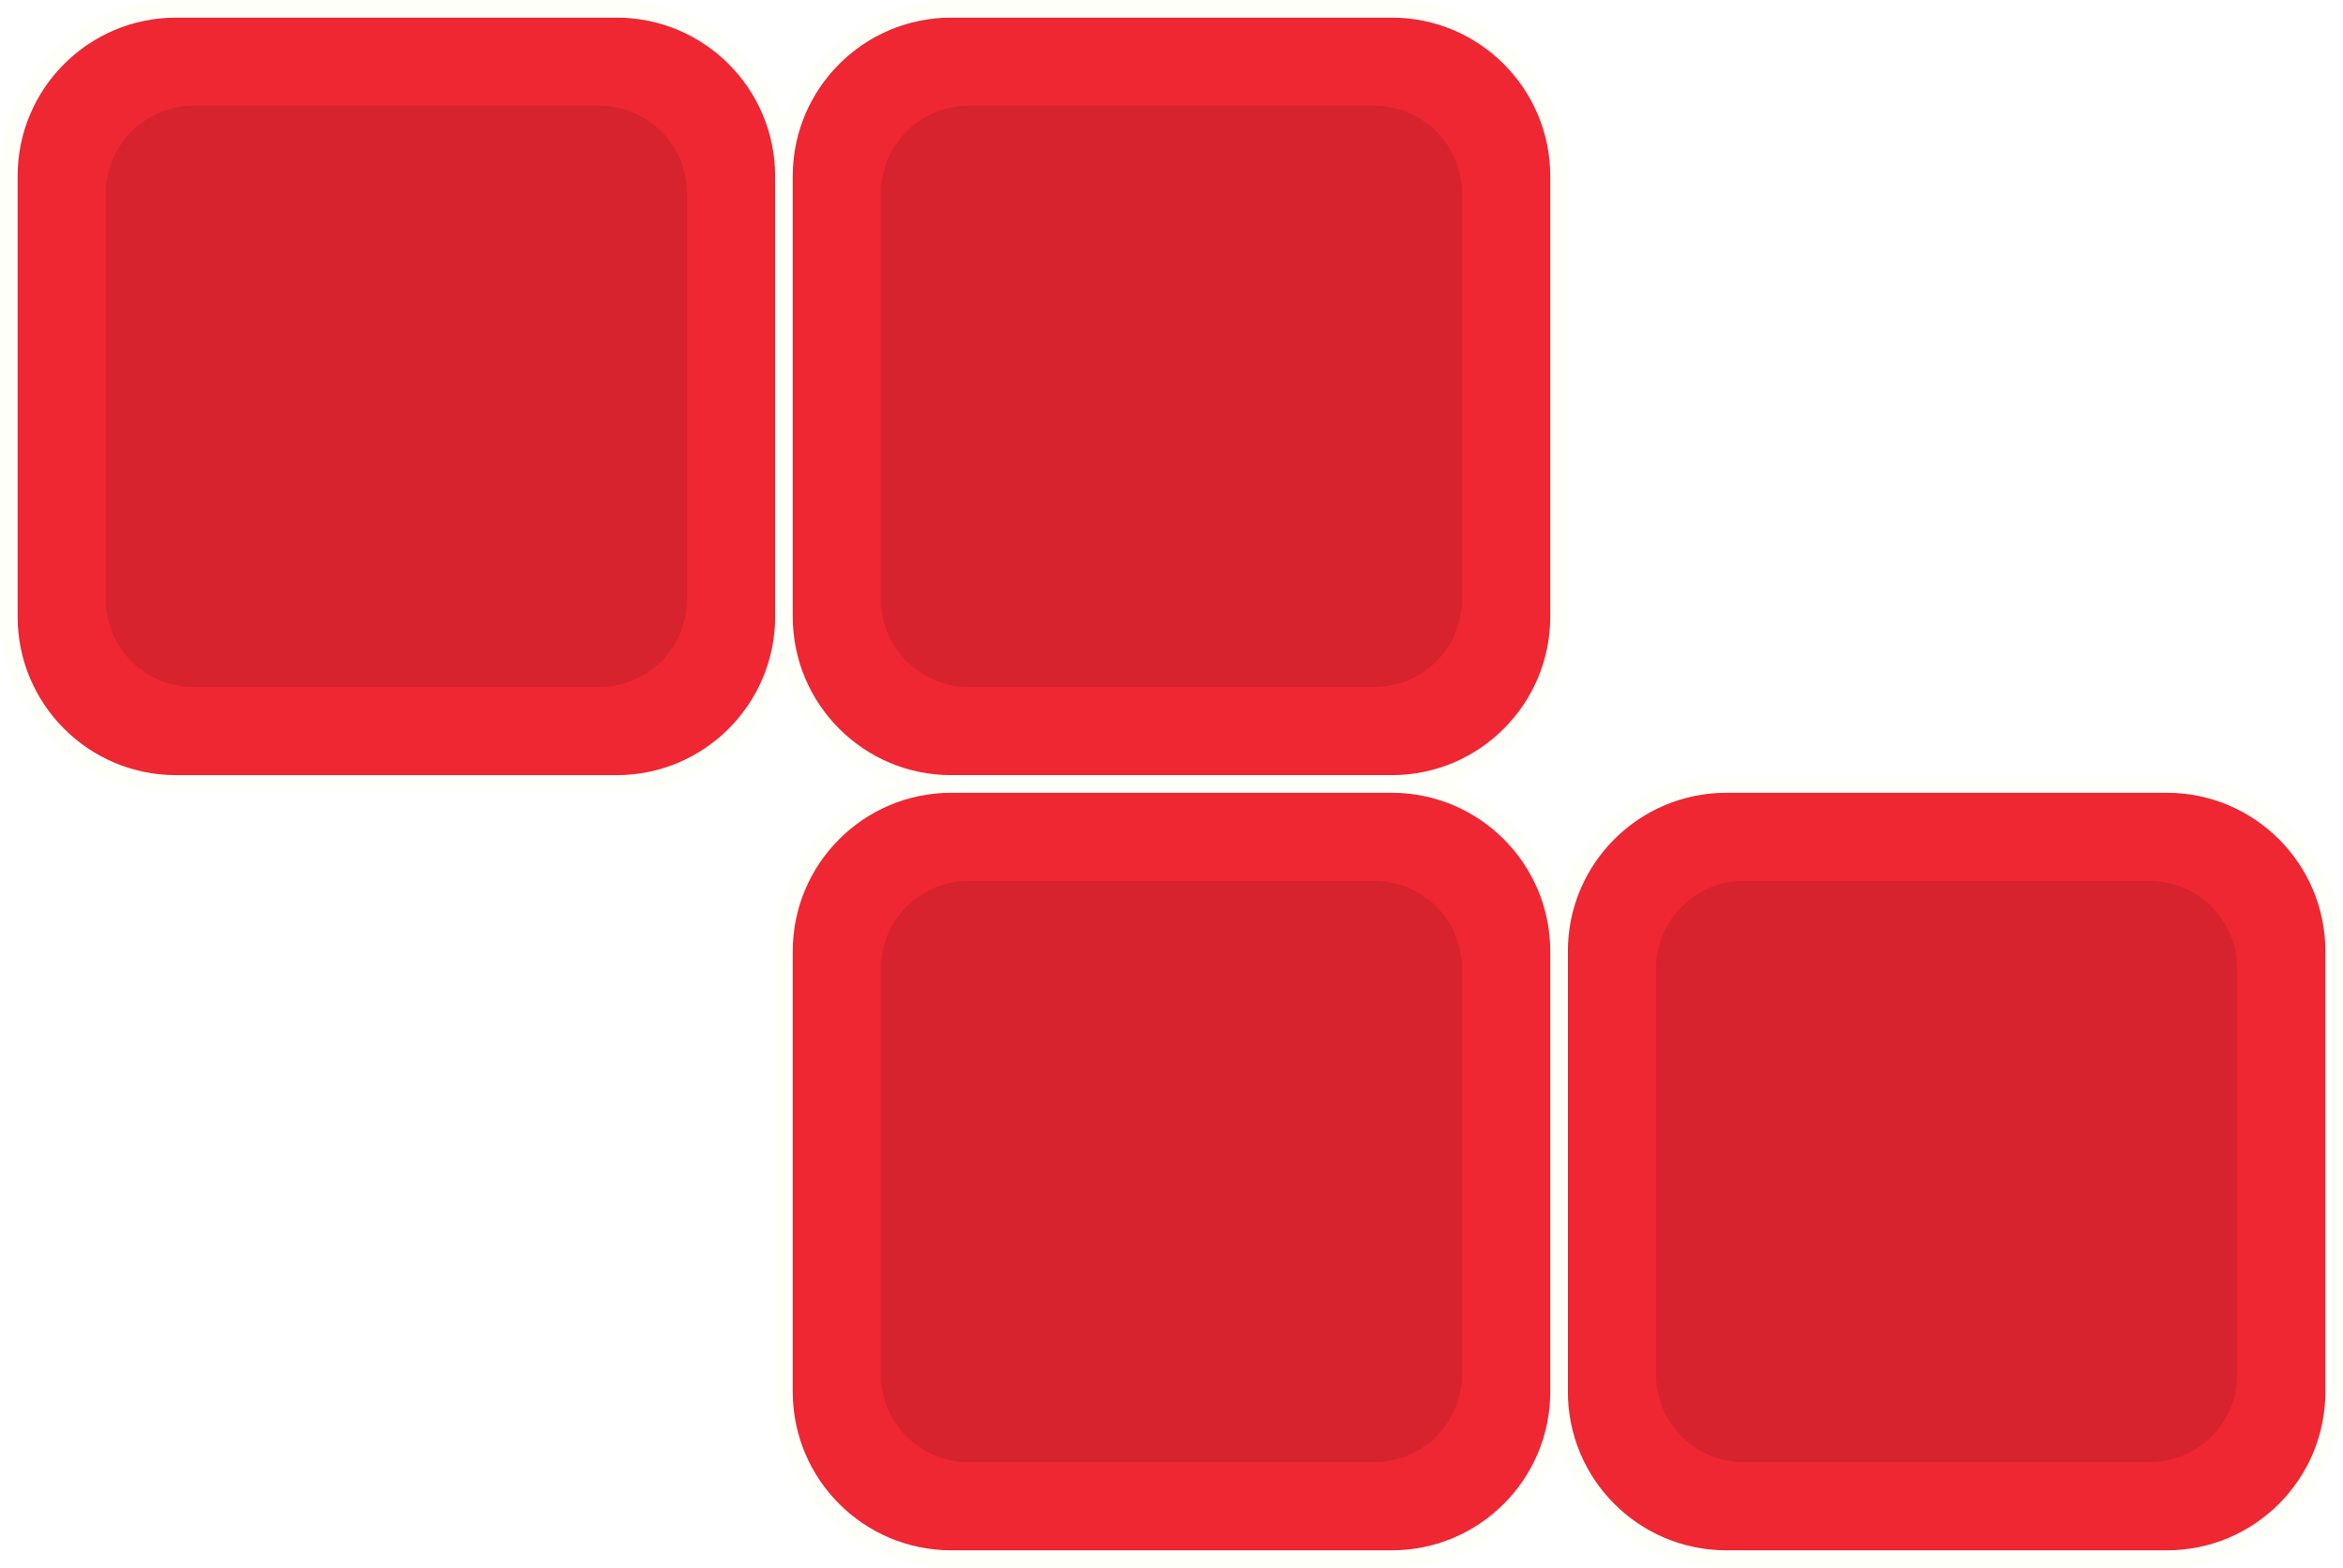
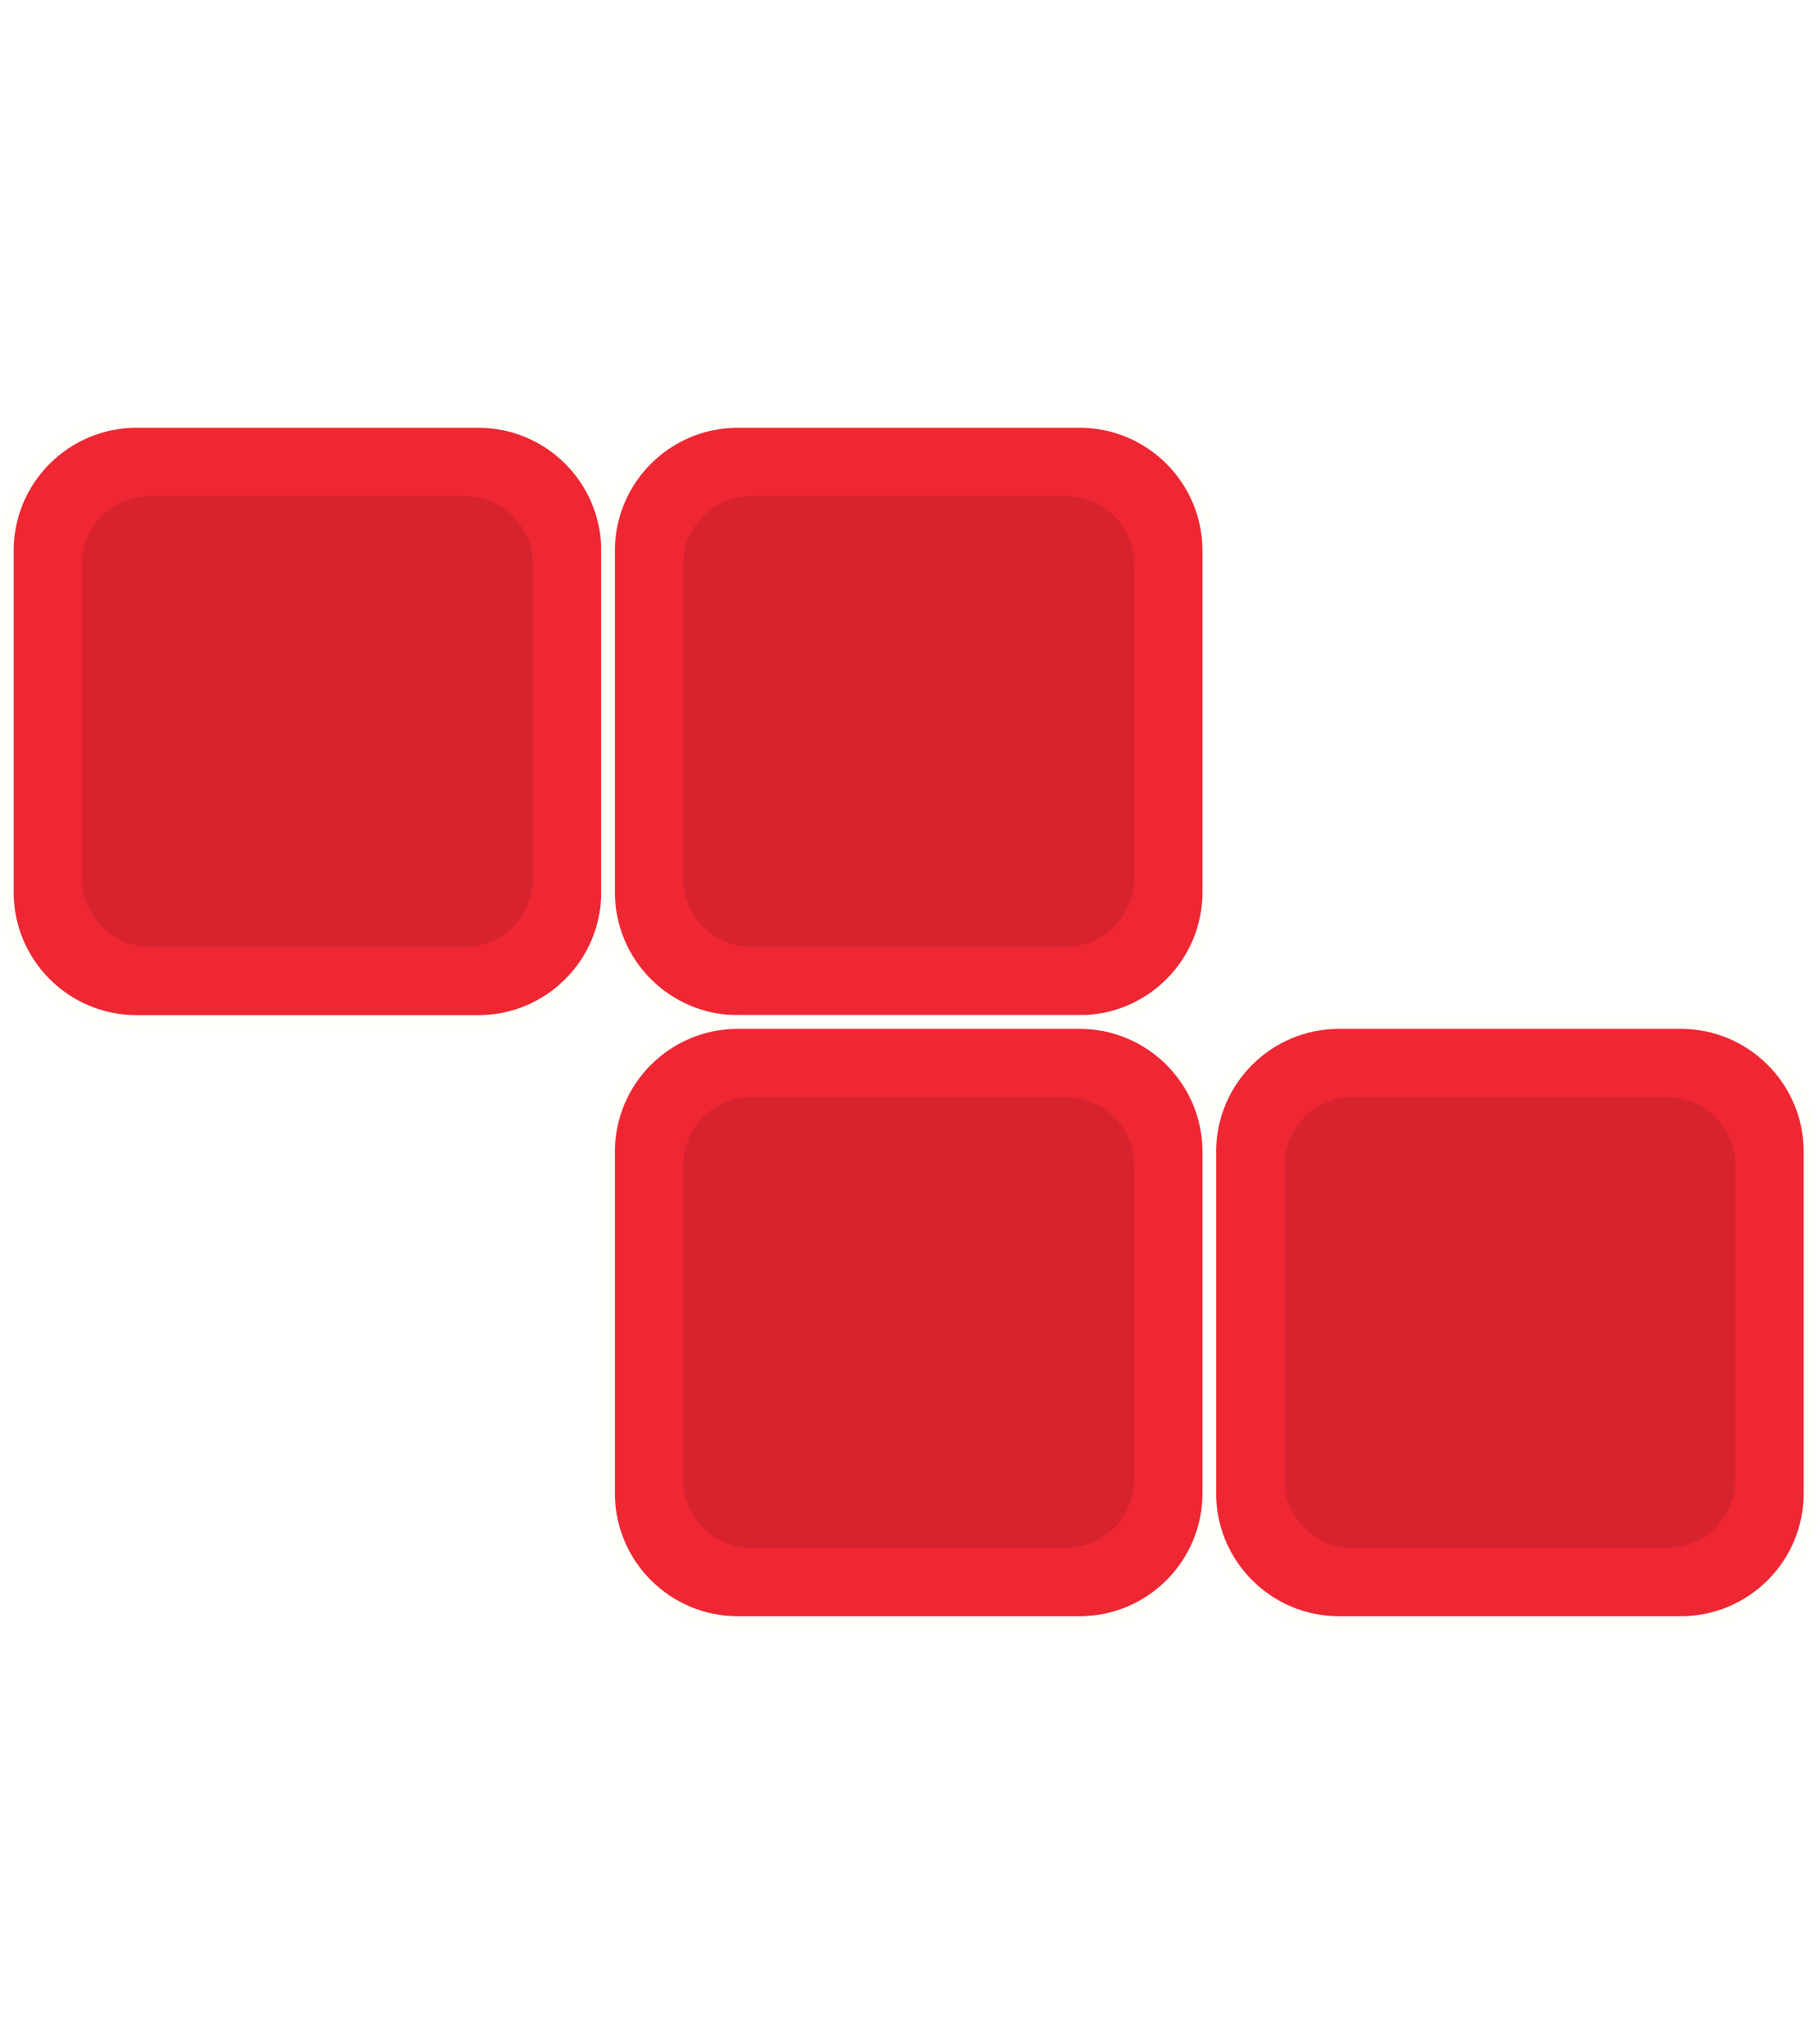
- <svg xmlns="http://www.w3.org/2000/svg" width="133" height="89" viewBox="0 0 133 89" fill="none">
+ <svg xmlns="http://www.w3.org/2000/svg" width="80" height="90" viewBox="0 0 133 89" fill="none">
  <rect x="88.5" y="44.5" width="44" height="44" rx="9.5" fill="#EE2733" stroke="#FFFFFA" />
  <rect x="94" y="50" width="33" height="33" rx="5" fill="black" fill-opacity="0.1" />
  <rect x="0.5" y="0.5" width="44" height="44" rx="9.5" fill="#EE2733" stroke="#FFFFFA" />
  <rect x="6" y="6" width="33" height="33" rx="5" fill="black" fill-opacity="0.1" />
  <rect x="44.5" y="0.5" width="44" height="44" rx="9.5" fill="#EE2733" stroke="#FFFFFA" />
  <rect x="50" y="6" width="33" height="33" rx="5" fill="black" fill-opacity="0.1" />
  <rect x="44.5" y="44.5" width="44" height="44" rx="9.5" fill="#EE2733" stroke="#FFFFFA" />
  <rect x="50" y="50" width="33" height="33" rx="5" fill="black" fill-opacity="0.1" />
</svg>
